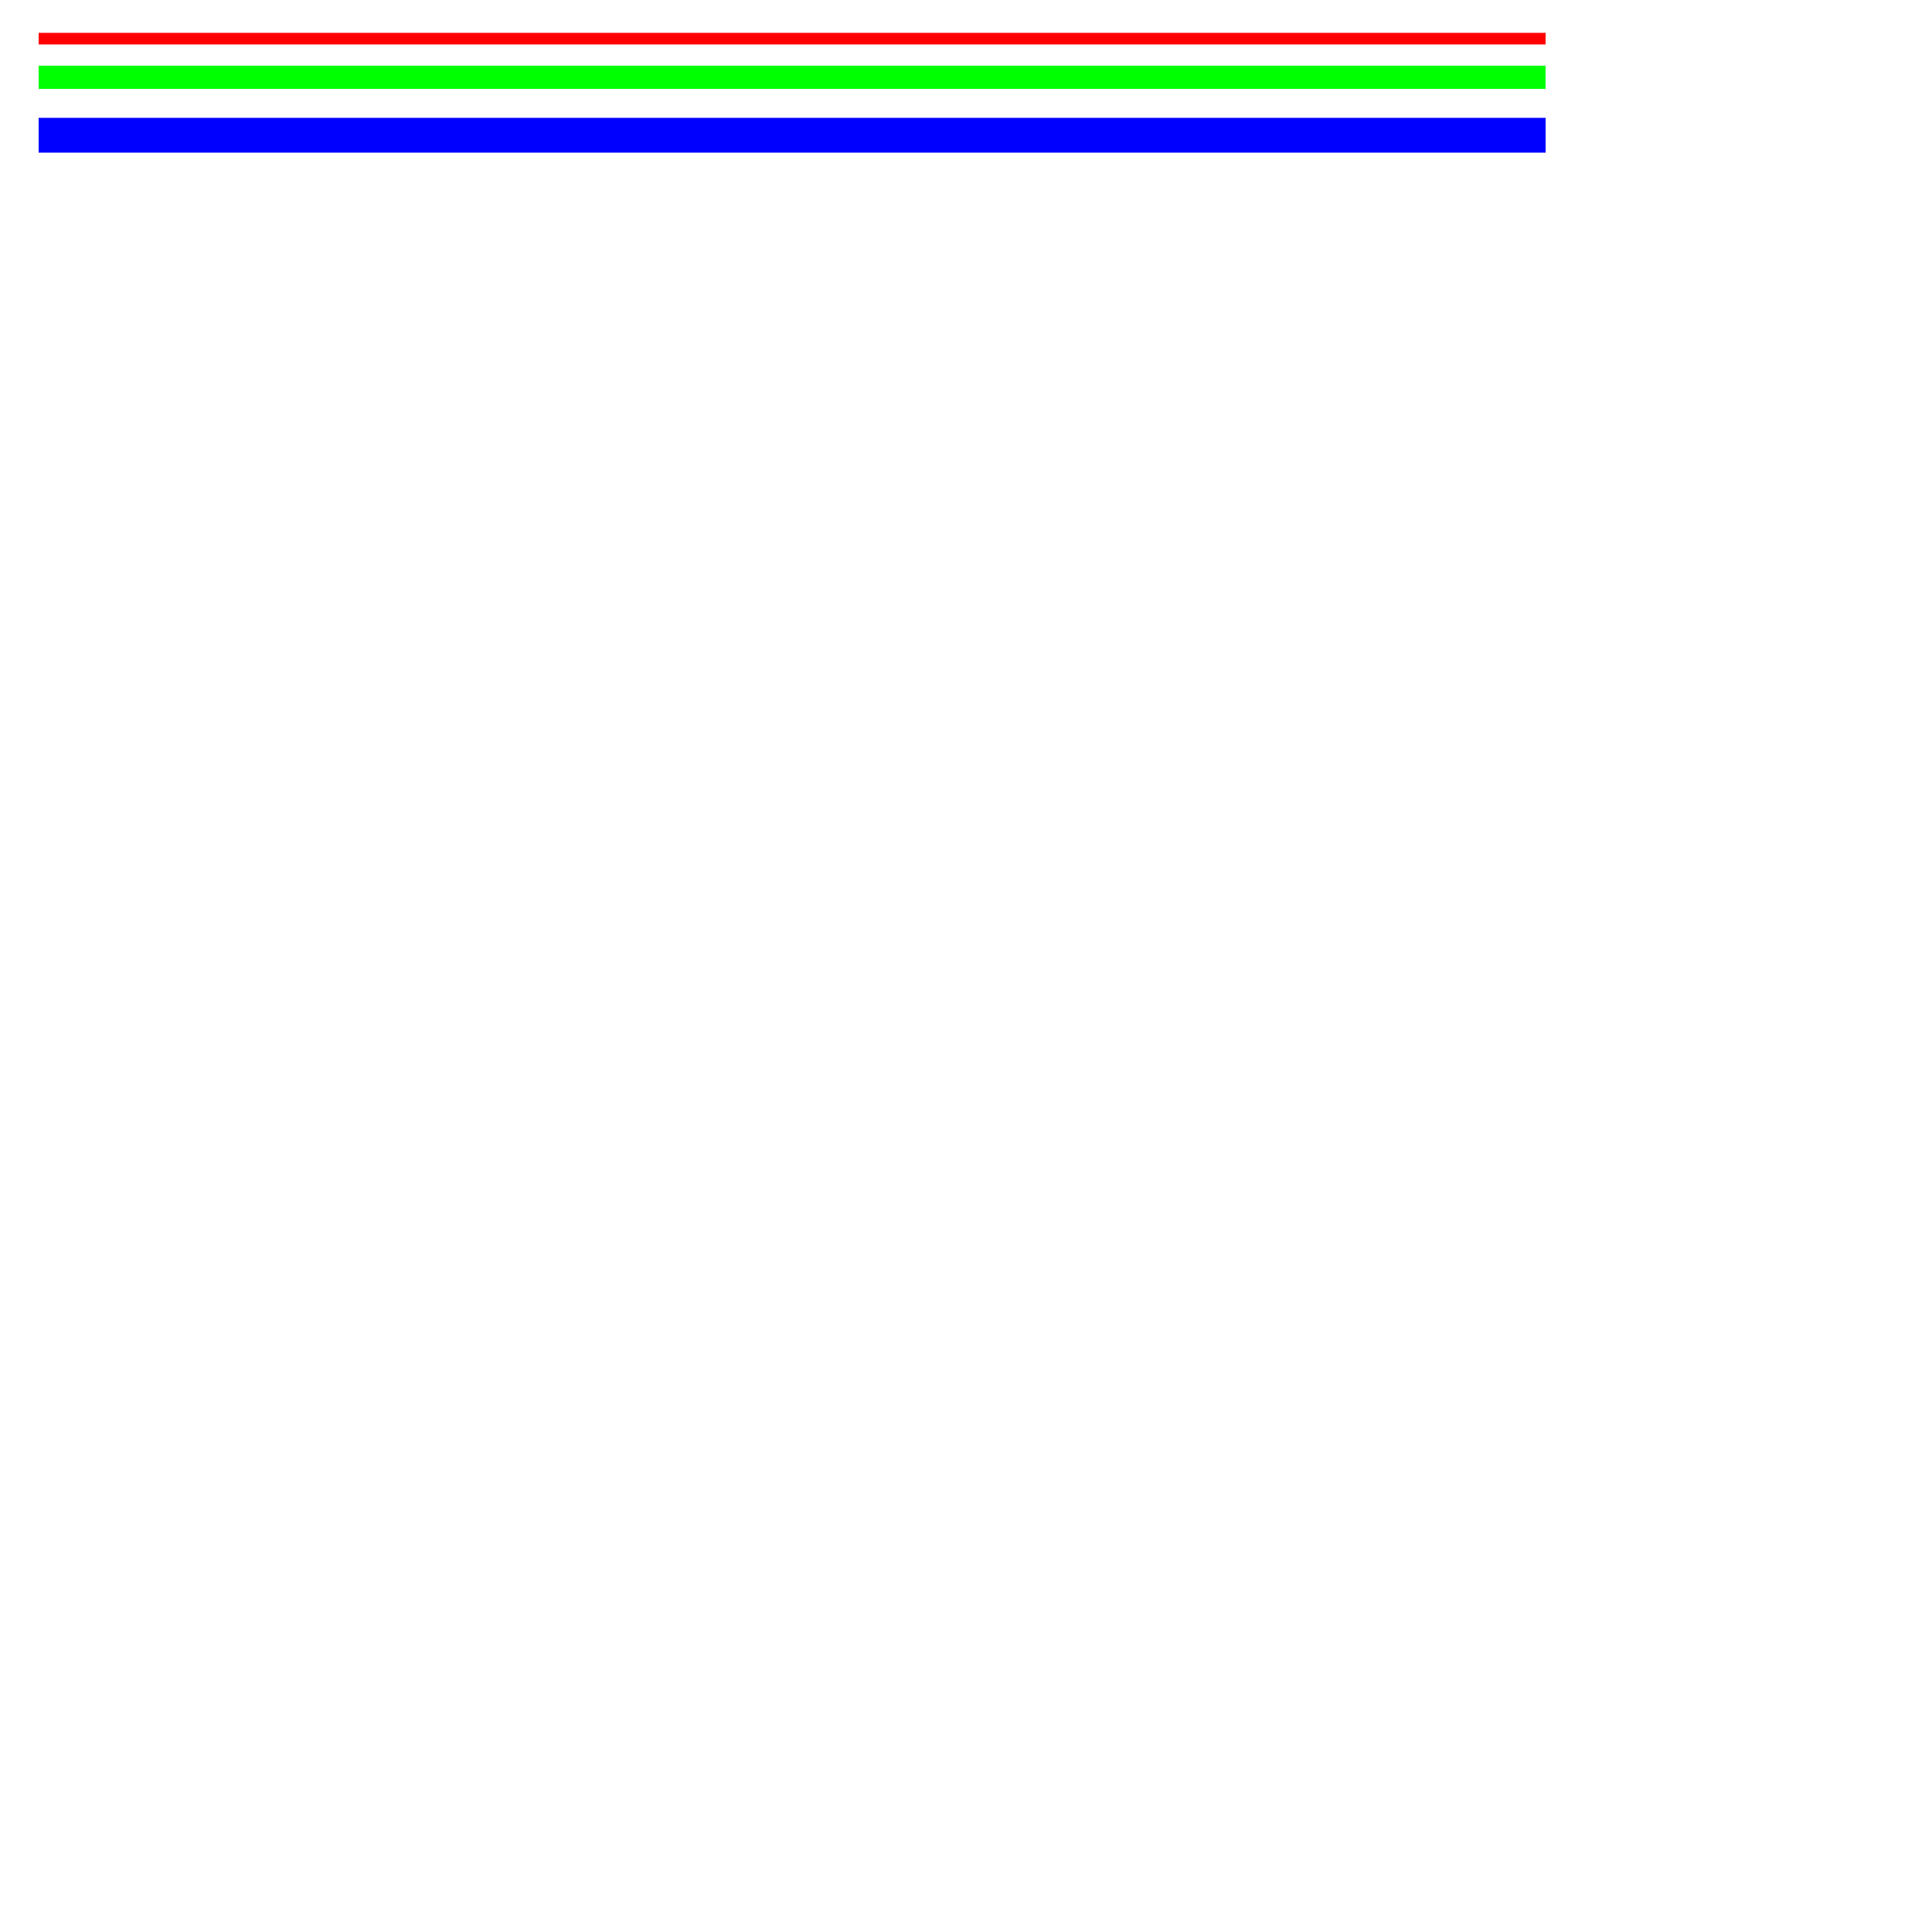
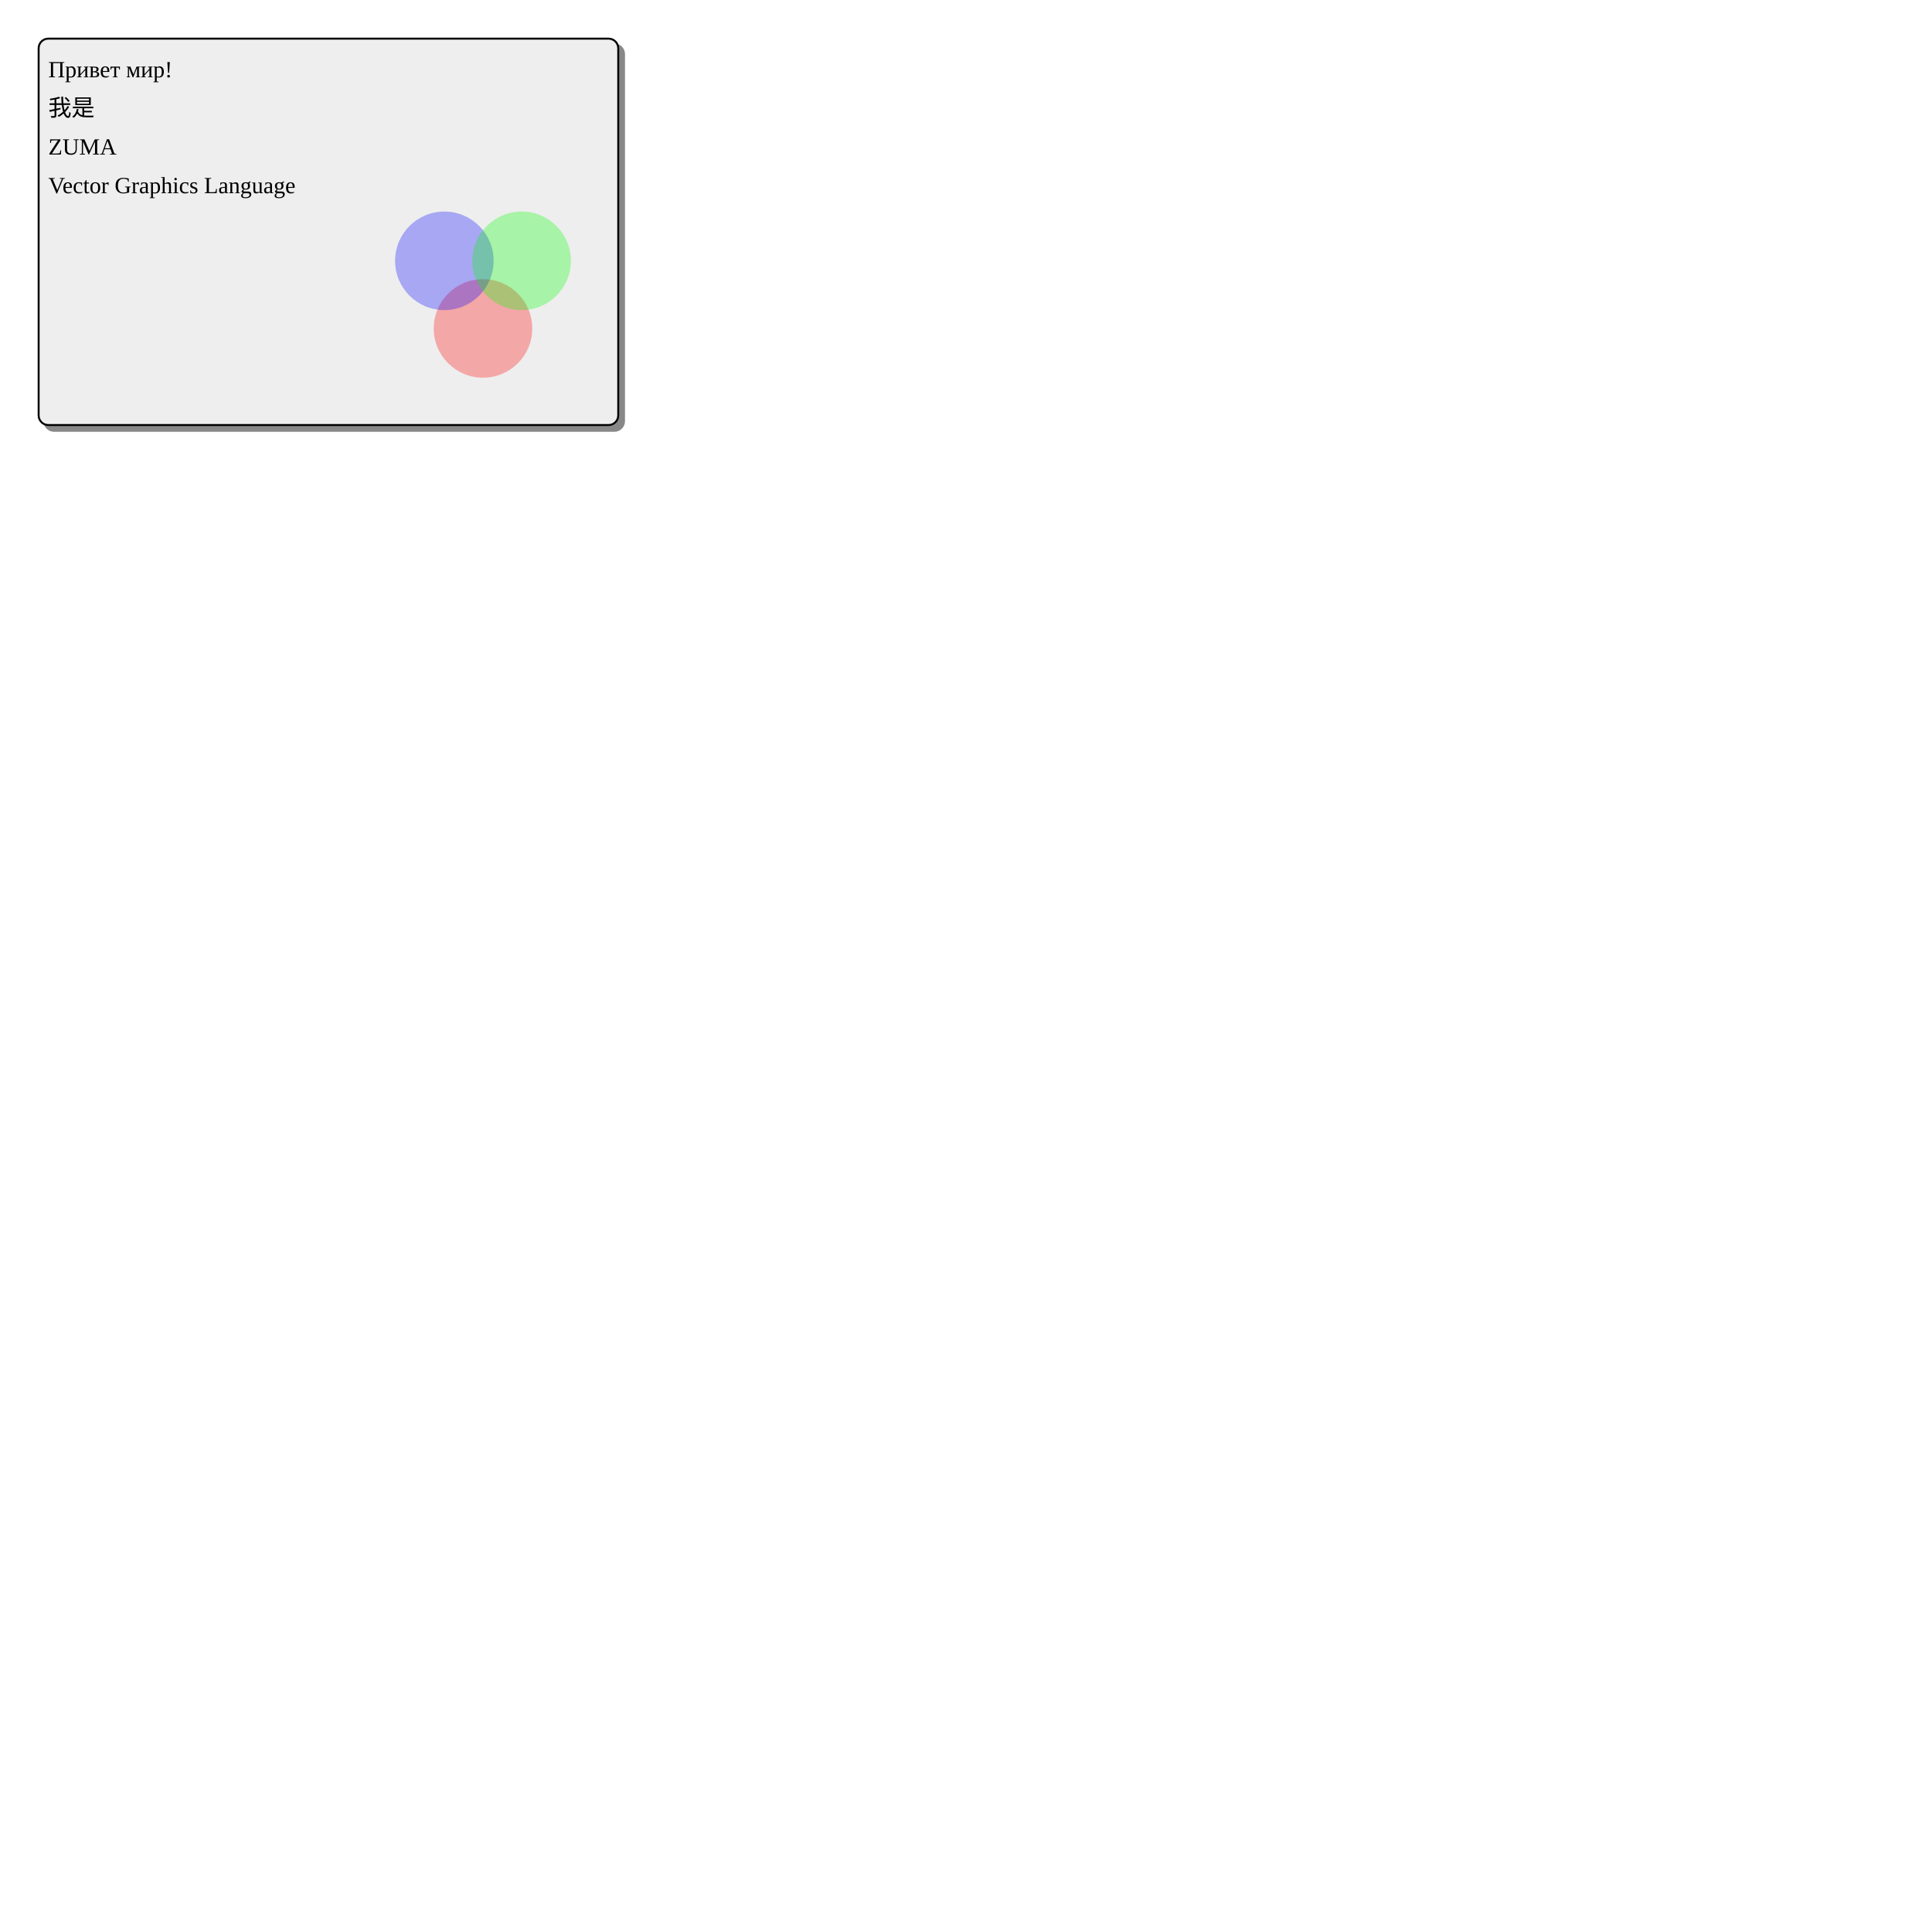
- <svg xmlns="http://www.w3.org/2000/svg" width="500" height="500">
-   <line style="stroke-width:3;stroke:rgb(255,0,0)" x1="10" x2="400" y1="10" y2="10" />
-   <line style="stroke-width:6;stroke:rgb(0,255,0)" x1="10" x2="400" y1="20" y2="20" />
-   <line style="stroke-width:9;stroke:rgb(0,0,255)" x1="10" x2="400" y1="35" y2="35" />
+ <svg xmlns="http://www.w3.org/2000/svg" width="1000" height="1000">
+   <rect fill="rgb(136,136,136)" height="200" opacity="1" rx="5" ry="5" stroke-width="1" stroke="rgb(136,136,136)" width="300" x="23" y="23" />
+   <rect fill="rgb(238,238,238)" height="200" opacity="1" rx="5" ry="5" stroke-width="1" stroke="rgb(0,0,0)" width="300" x="20" y="20" />
+   <text fill="rgb(0,0,0)" x="25" y="40">Привет мир!</text>
+   <text fill="rgb(0,0,0)" x="25" y="60">我是</text>
+   <text fill="rgb(0,0,0)" x="25" y="80">ZUMA</text>
+   <text fill="rgb(0,0,0)" x="25" y="100">Vector Graphics Language</text>
+   <ellipse cx="250" cy="170" fill="rgb(255,0,0)" opacity="0.3" rx="25" ry="25" stroke-width="1" stroke="rgb(255,0,0)" />
+   <ellipse cx="230" cy="135" fill="rgb(0,0,255)" opacity="0.3" rx="25" ry="25" stroke-width="1" stroke="rgb(0,0,255)" />
+   <ellipse cx="270" cy="135" fill="rgb(0,255,0)" opacity="0.3" rx="25" ry="25" stroke-width="1" stroke="rgb(0,255,0)" />
</svg>
